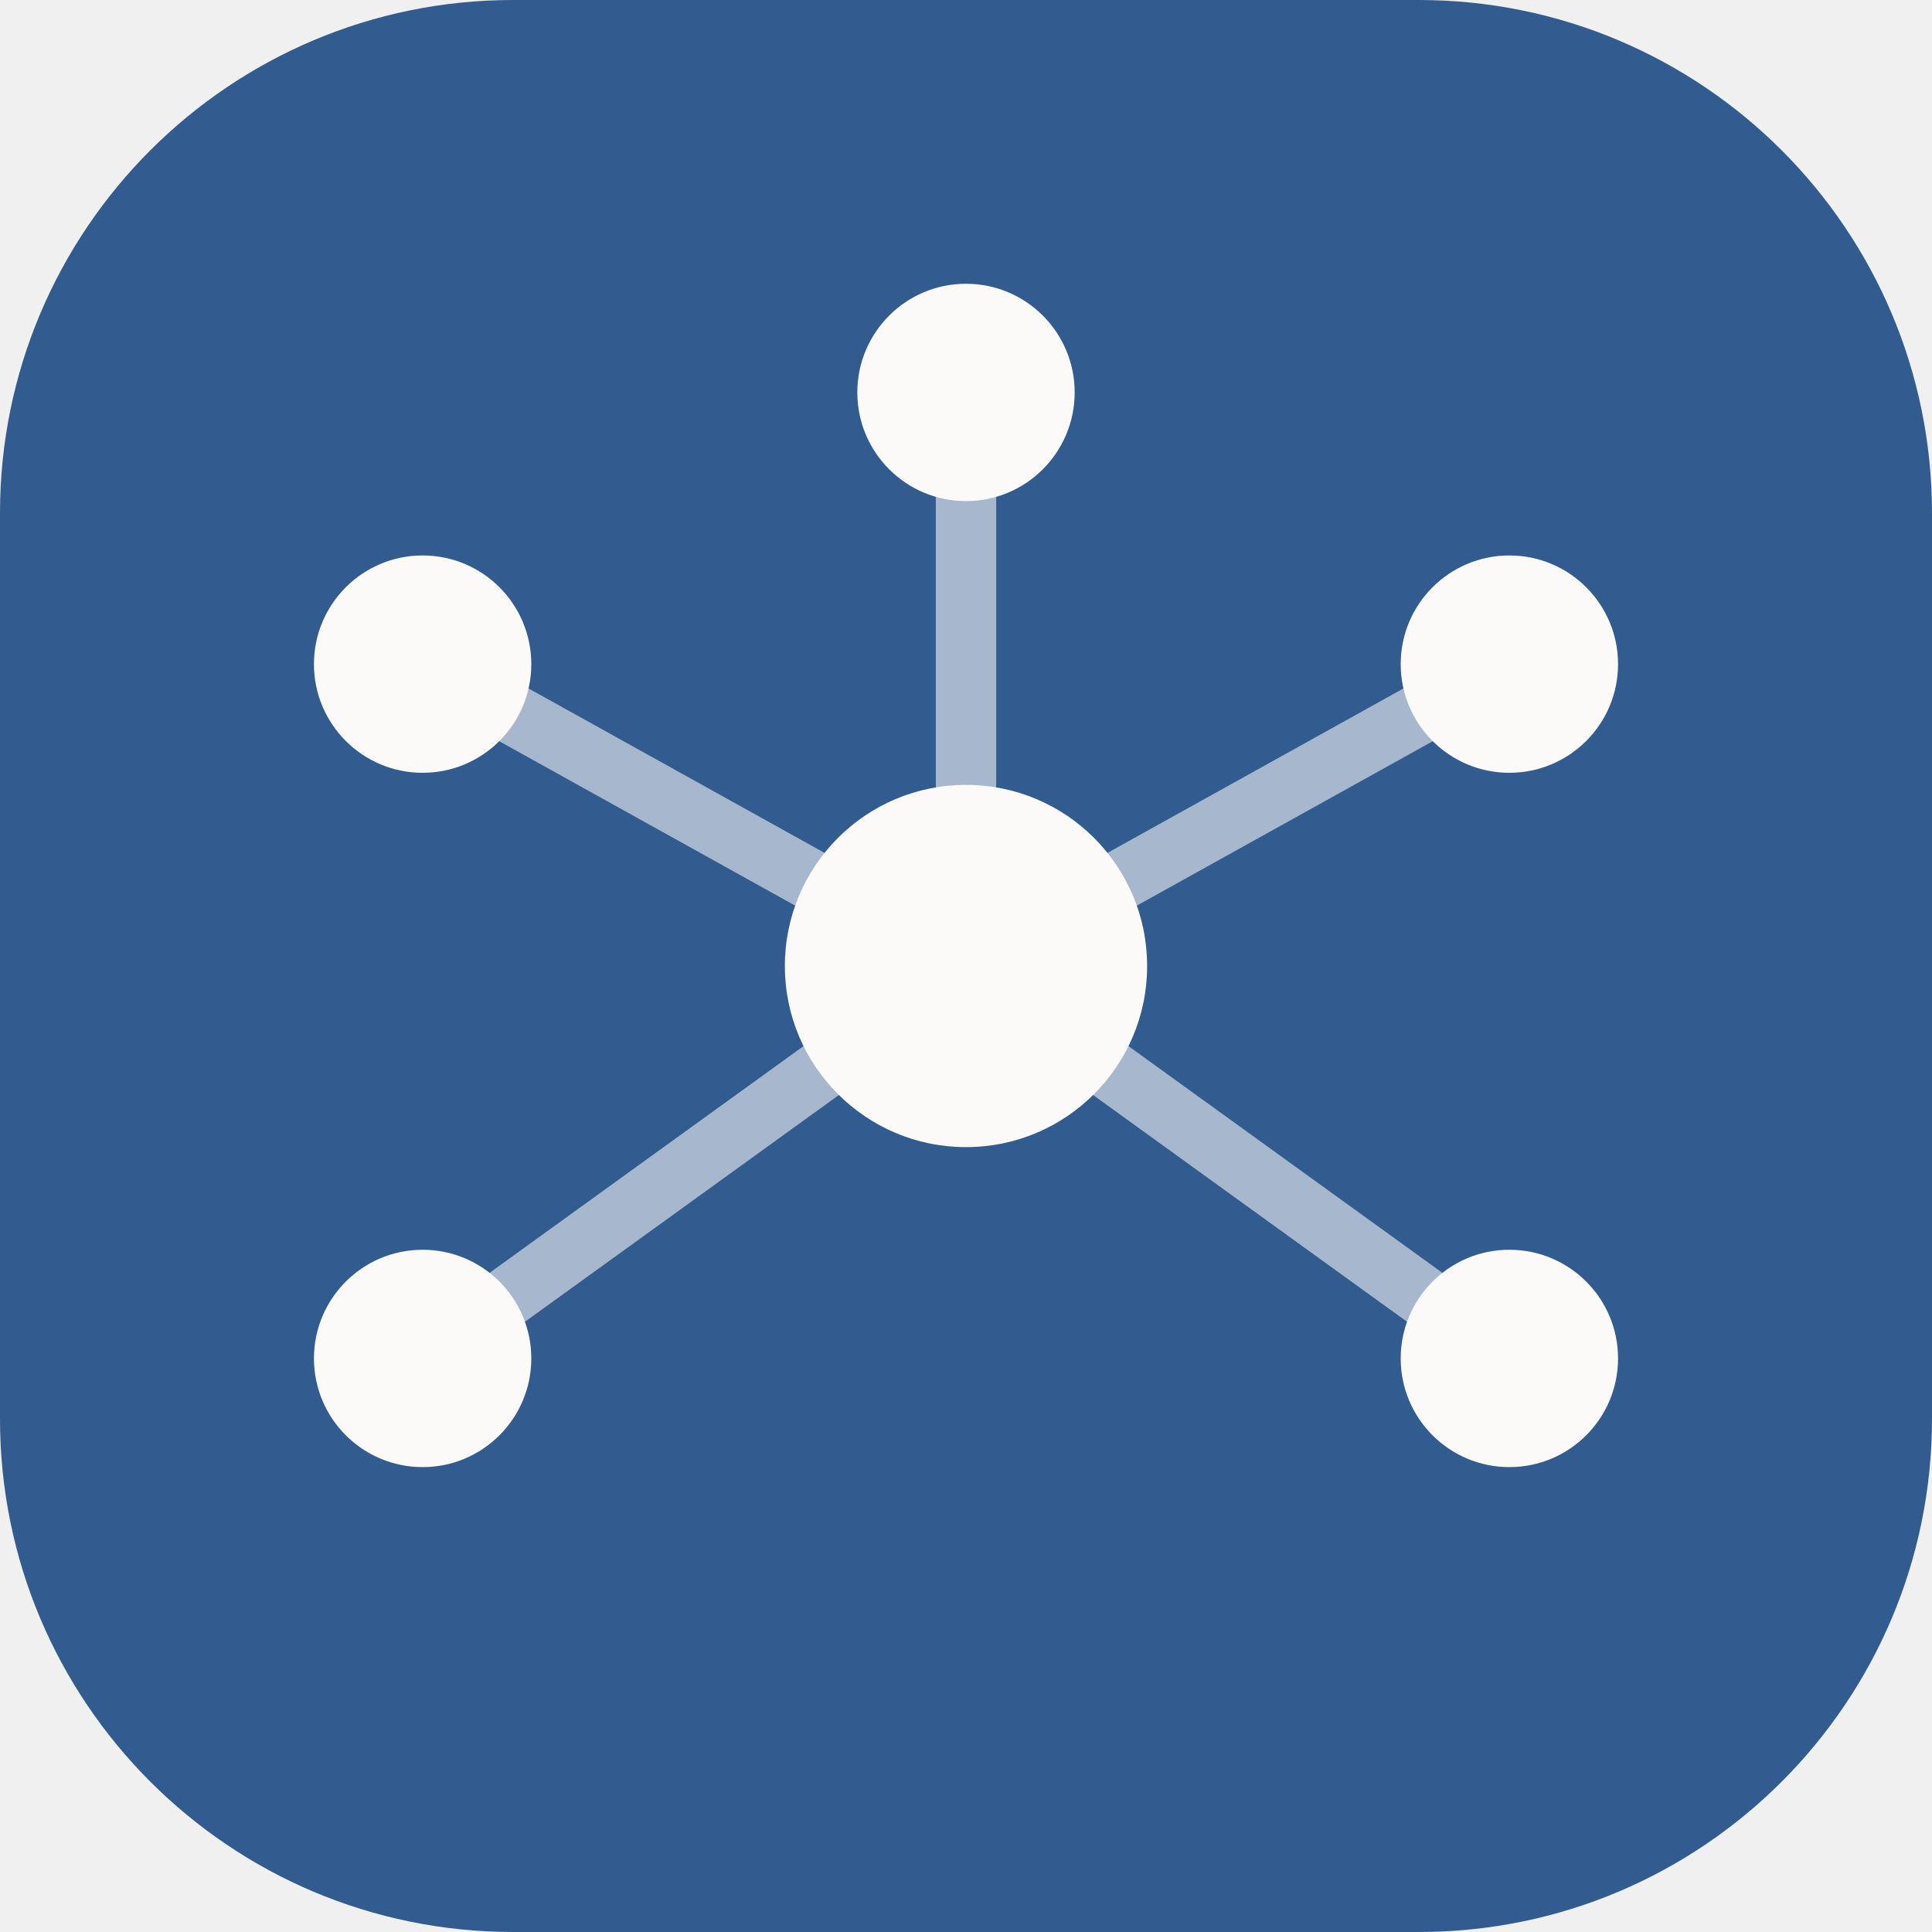
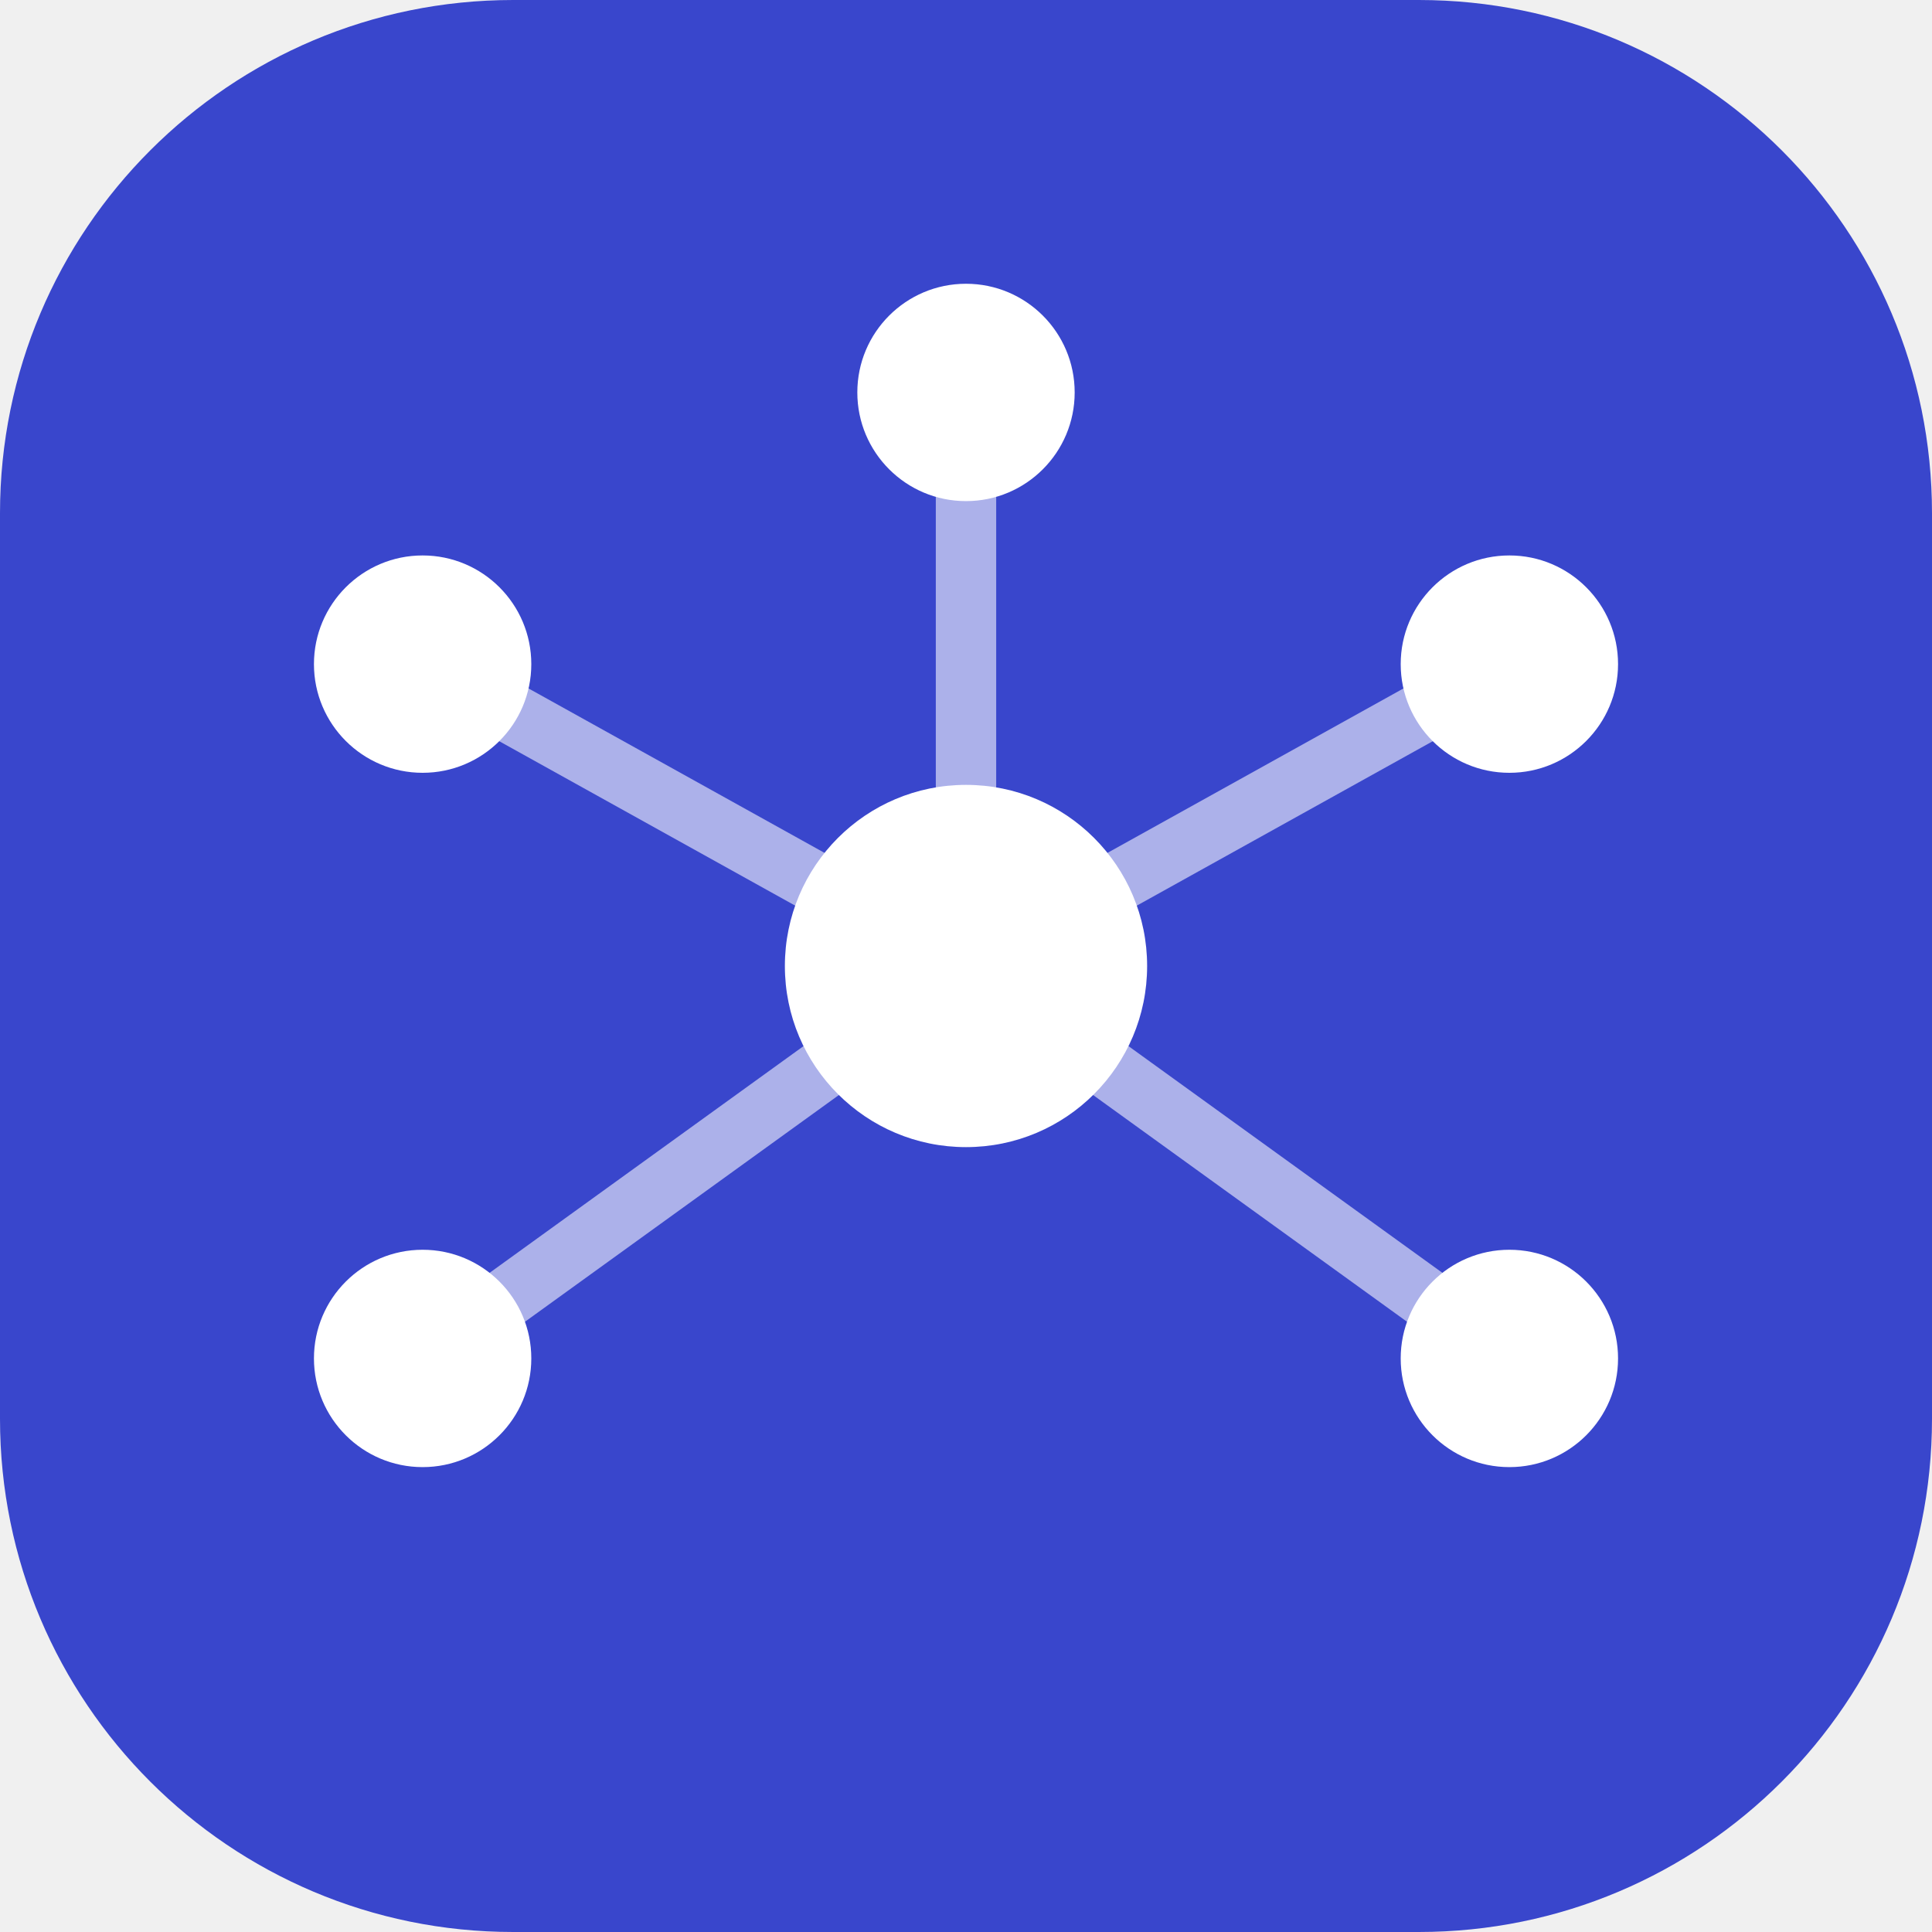
<svg xmlns="http://www.w3.org/2000/svg" viewBox="0 0 64 64" role="img" aria-label="WhoYouKnow">
-   <rect width="64" height="64" rx="17" fill="#325B8F" />
-   <g stroke="#FBFAF9" stroke-width="2" stroke-linecap="round" opacity="0.58">
+   <rect width="64" height="64" rx="17" fill="#3946cc" />
+   <g stroke="#ffffff" stroke-width="2" stroke-linecap="round" opacity="0.58">
    <path d="M32 32 L32 13" />
    <path d="M32 32 L50 22" />
    <path d="M32 32 L50 45" />
    <path d="M32 32 L14 45" />
    <path d="M32 32 L14 22" />
  </g>
-   <circle cx="32" cy="32" r="6" fill="#FBFAF9" />
-   <circle cx="32" cy="13" r="3.6" fill="#FBFAF9" />
-   <circle cx="50" cy="22" r="3.6" fill="#FBFAF9" />
-   <circle cx="50" cy="45" r="3.6" fill="#FBFAF9" />
-   <circle cx="14" cy="45" r="3.6" fill="#FBFAF9" />
-   <circle cx="14" cy="22" r="3.6" fill="#FBFAF9" />
+   <circle cx="32" cy="32" r="6" fill="#ffffff" />
+   <circle cx="32" cy="13" r="3.6" fill="#ffffff" />
+   <circle cx="50" cy="22" r="3.6" fill="#ffffff" />
+   <circle cx="50" cy="45" r="3.6" fill="#ffffff" />
+   <circle cx="14" cy="45" r="3.6" fill="#ffffff" />
+   <circle cx="14" cy="22" r="3.6" fill="#ffffff" />
</svg>
